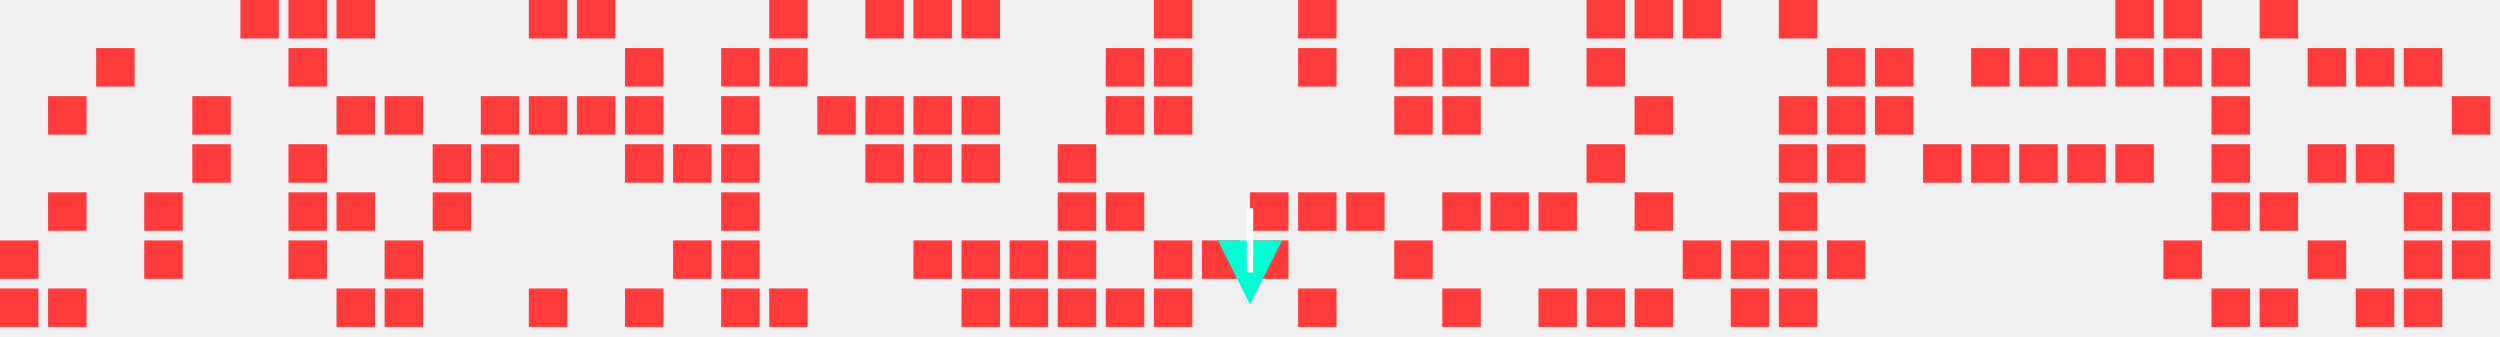
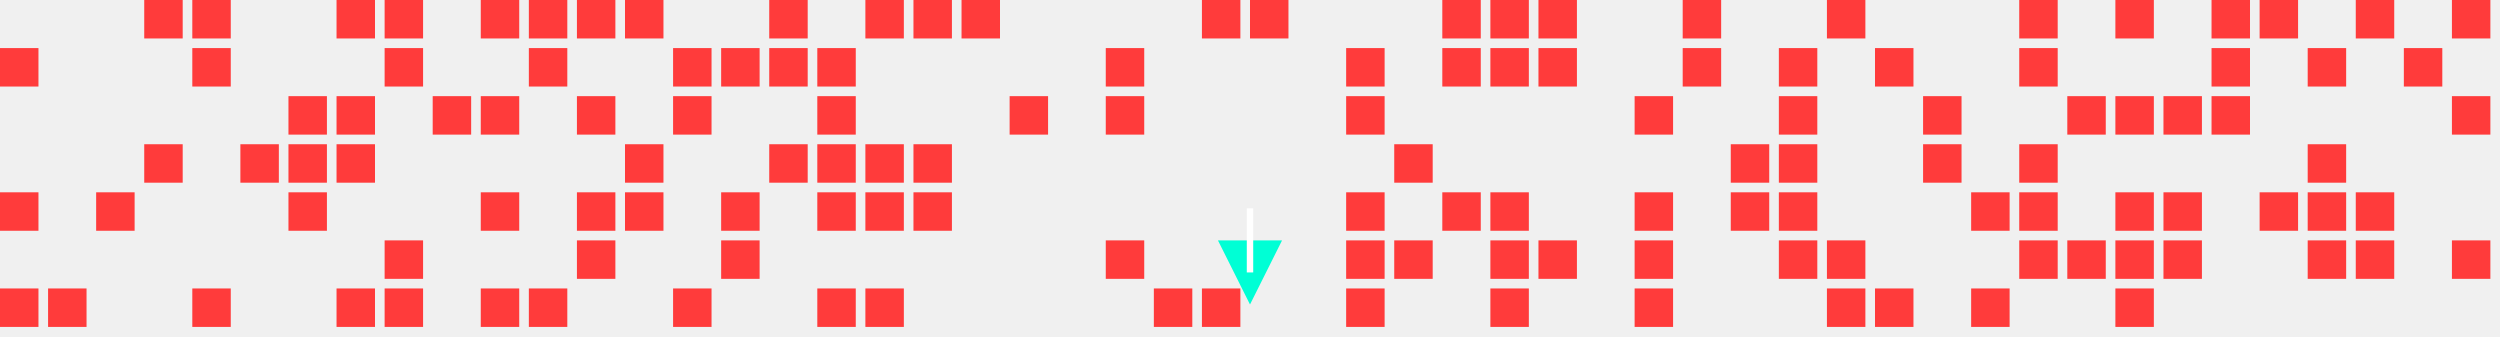
<svg xmlns="http://www.w3.org/2000/svg" width="780" height="105">
  <style>
.enemy { fill: #ff3b3b; }
.player { fill: #00ffd5; }
.bullet { fill: #fff; }
</style>
-   <rect class="enemy" x="0" y="75" width="12" height="12" />
+   <rect class="enemy" x="0" y="15" width="12" height="12" />
+   <rect class="enemy" x="0" y="60" width="12" height="12" />
  <rect class="enemy" x="0" y="90" width="12" height="12" />
-   <rect class="enemy" x="15" y="30" width="12" height="12" />
-   <rect class="enemy" x="15" y="60" width="12" height="12" />
  <rect class="enemy" x="15" y="90" width="12" height="12" />
-   <rect class="enemy" x="30" y="15" width="12" height="12" />
-   <rect class="enemy" x="45" y="60" width="12" height="12" />
-   <rect class="enemy" x="45" y="75" width="12" height="12" />
-   <rect class="enemy" x="60" y="30" width="12" height="12" />
-   <rect class="enemy" x="60" y="45" width="12" height="12" />
-   <rect class="enemy" x="75" y="0" width="12" height="12" />
-   <rect class="enemy" x="90" y="0" width="12" height="12" />
-   <rect class="enemy" x="90" y="15" width="12" height="12" />
+   <rect class="enemy" x="30" y="60" width="12" height="12" />
+   <rect class="enemy" x="45" y="0" width="12" height="12" />
+   <rect class="enemy" x="45" y="45" width="12" height="12" />
+   <rect class="enemy" x="60" y="0" width="12" height="12" />
+   <rect class="enemy" x="60" y="15" width="12" height="12" />
+   <rect class="enemy" x="60" y="90" width="12" height="12" />
+   <rect class="enemy" x="75" y="45" width="12" height="12" />
+   <rect class="enemy" x="90" y="30" width="12" height="12" />
  <rect class="enemy" x="90" y="45" width="12" height="12" />
  <rect class="enemy" x="90" y="60" width="12" height="12" />
-   <rect class="enemy" x="90" y="75" width="12" height="12" />
  <rect class="enemy" x="105" y="0" width="12" height="12" />
  <rect class="enemy" x="105" y="30" width="12" height="12" />
-   <rect class="enemy" x="105" y="60" width="12" height="12" />
+   <rect class="enemy" x="105" y="45" width="12" height="12" />
  <rect class="enemy" x="105" y="90" width="12" height="12" />
-   <rect class="enemy" x="120" y="30" width="12" height="12" />
+   <rect class="enemy" x="120" y="0" width="12" height="12" />
+   <rect class="enemy" x="120" y="15" width="12" height="12" />
  <rect class="enemy" x="120" y="75" width="12" height="12" />
  <rect class="enemy" x="120" y="90" width="12" height="12" />
-   <rect class="enemy" x="135" y="45" width="12" height="12" />
-   <rect class="enemy" x="135" y="60" width="12" height="12" />
+   <rect class="enemy" x="135" y="30" width="12" height="12" />
+   <rect class="enemy" x="150" y="0" width="12" height="12" />
  <rect class="enemy" x="150" y="30" width="12" height="12" />
-   <rect class="enemy" x="150" y="45" width="12" height="12" />
+   <rect class="enemy" x="150" y="60" width="12" height="12" />
+   <rect class="enemy" x="150" y="90" width="12" height="12" />
  <rect class="enemy" x="165" y="0" width="12" height="12" />
-   <rect class="enemy" x="165" y="30" width="12" height="12" />
+   <rect class="enemy" x="165" y="15" width="12" height="12" />
  <rect class="enemy" x="165" y="90" width="12" height="12" />
  <rect class="enemy" x="180" y="0" width="12" height="12" />
  <rect class="enemy" x="180" y="30" width="12" height="12" />
-   <rect class="enemy" x="195" y="15" width="12" height="12" />
-   <rect class="enemy" x="195" y="30" width="12" height="12" />
+   <rect class="enemy" x="180" y="60" width="12" height="12" />
+   <rect class="enemy" x="180" y="75" width="12" height="12" />
+   <rect class="enemy" x="195" y="0" width="12" height="12" />
  <rect class="enemy" x="195" y="45" width="12" height="12" />
-   <rect class="enemy" x="195" y="90" width="12" height="12" />
-   <rect class="enemy" x="210" y="45" width="12" height="12" />
-   <rect class="enemy" x="210" y="75" width="12" height="12" />
+   <rect class="enemy" x="195" y="60" width="12" height="12" />
+   <rect class="enemy" x="210" y="15" width="12" height="12" />
+   <rect class="enemy" x="210" y="30" width="12" height="12" />
+   <rect class="enemy" x="210" y="90" width="12" height="12" />
  <rect class="enemy" x="225" y="15" width="12" height="12" />
-   <rect class="enemy" x="225" y="30" width="12" height="12" />
-   <rect class="enemy" x="225" y="45" width="12" height="12" />
  <rect class="enemy" x="225" y="60" width="12" height="12" />
  <rect class="enemy" x="225" y="75" width="12" height="12" />
-   <rect class="enemy" x="225" y="90" width="12" height="12" />
  <rect class="enemy" x="240" y="0" width="12" height="12" />
  <rect class="enemy" x="240" y="15" width="12" height="12" />
-   <rect class="enemy" x="240" y="90" width="12" height="12" />
+   <rect class="enemy" x="240" y="45" width="12" height="12" />
+   <rect class="enemy" x="255" y="15" width="12" height="12" />
  <rect class="enemy" x="255" y="30" width="12" height="12" />
+   <rect class="enemy" x="255" y="45" width="12" height="12" />
+   <rect class="enemy" x="255" y="60" width="12" height="12" />
+   <rect class="enemy" x="255" y="90" width="12" height="12" />
  <rect class="enemy" x="270" y="0" width="12" height="12" />
-   <rect class="enemy" x="270" y="30" width="12" height="12" />
  <rect class="enemy" x="270" y="45" width="12" height="12" />
+   <rect class="enemy" x="270" y="60" width="12" height="12" />
+   <rect class="enemy" x="270" y="90" width="12" height="12" />
  <rect class="enemy" x="285" y="0" width="12" height="12" />
-   <rect class="enemy" x="285" y="30" width="12" height="12" />
  <rect class="enemy" x="285" y="45" width="12" height="12" />
-   <rect class="enemy" x="285" y="75" width="12" height="12" />
+   <rect class="enemy" x="285" y="60" width="12" height="12" />
  <rect class="enemy" x="300" y="0" width="12" height="12" />
-   <rect class="enemy" x="300" y="30" width="12" height="12" />
-   <rect class="enemy" x="300" y="45" width="12" height="12" />
-   <rect class="enemy" x="300" y="75" width="12" height="12" />
-   <rect class="enemy" x="300" y="90" width="12" height="12" />
-   <rect class="enemy" x="315" y="75" width="12" height="12" />
-   <rect class="enemy" x="315" y="90" width="12" height="12" />
-   <rect class="enemy" x="330" y="45" width="12" height="12" />
-   <rect class="enemy" x="330" y="60" width="12" height="12" />
-   <rect class="enemy" x="330" y="75" width="12" height="12" />
-   <rect class="enemy" x="330" y="90" width="12" height="12" />
+   <rect class="enemy" x="315" y="30" width="12" height="12" />
  <rect class="enemy" x="345" y="15" width="12" height="12" />
  <rect class="enemy" x="345" y="30" width="12" height="12" />
-   <rect class="enemy" x="345" y="60" width="12" height="12" />
-   <rect class="enemy" x="345" y="90" width="12" height="12" />
-   <rect class="enemy" x="360" y="0" width="12" height="12" />
-   <rect class="enemy" x="360" y="15" width="12" height="12" />
-   <rect class="enemy" x="360" y="30" width="12" height="12" />
-   <rect class="enemy" x="360" y="75" width="12" height="12" />
+   <rect class="enemy" x="345" y="75" width="12" height="12" />
  <rect class="enemy" x="360" y="90" width="12" height="12" />
-   <rect class="enemy" x="375" y="75" width="12" height="12" />
-   <rect class="enemy" x="390" y="60" width="12" height="12" />
-   <rect class="enemy" x="390" y="75" width="12" height="12" />
-   <rect class="enemy" x="405" y="0" width="12" height="12" />
-   <rect class="enemy" x="405" y="15" width="12" height="12" />
-   <rect class="enemy" x="405" y="60" width="12" height="12" />
-   <rect class="enemy" x="405" y="90" width="12" height="12" />
+   <rect class="enemy" x="375" y="0" width="12" height="12" />
+   <rect class="enemy" x="375" y="90" width="12" height="12" />
+   <rect class="enemy" x="390" y="0" width="12" height="12" />
+   <rect class="enemy" x="420" y="15" width="12" height="12" />
+   <rect class="enemy" x="420" y="30" width="12" height="12" />
  <rect class="enemy" x="420" y="60" width="12" height="12" />
-   <rect class="enemy" x="435" y="15" width="12" height="12" />
-   <rect class="enemy" x="435" y="30" width="12" height="12" />
+   <rect class="enemy" x="420" y="75" width="12" height="12" />
+   <rect class="enemy" x="420" y="90" width="12" height="12" />
+   <rect class="enemy" x="435" y="45" width="12" height="12" />
  <rect class="enemy" x="435" y="75" width="12" height="12" />
+   <rect class="enemy" x="450" y="0" width="12" height="12" />
  <rect class="enemy" x="450" y="15" width="12" height="12" />
-   <rect class="enemy" x="450" y="30" width="12" height="12" />
  <rect class="enemy" x="450" y="60" width="12" height="12" />
-   <rect class="enemy" x="450" y="90" width="12" height="12" />
+   <rect class="enemy" x="465" y="0" width="12" height="12" />
  <rect class="enemy" x="465" y="15" width="12" height="12" />
  <rect class="enemy" x="465" y="60" width="12" height="12" />
-   <rect class="enemy" x="480" y="60" width="12" height="12" />
-   <rect class="enemy" x="480" y="90" width="12" height="12" />
-   <rect class="enemy" x="495" y="0" width="12" height="12" />
-   <rect class="enemy" x="495" y="15" width="12" height="12" />
-   <rect class="enemy" x="495" y="45" width="12" height="12" />
-   <rect class="enemy" x="495" y="90" width="12" height="12" />
-   <rect class="enemy" x="510" y="0" width="12" height="12" />
+   <rect class="enemy" x="465" y="75" width="12" height="12" />
+   <rect class="enemy" x="465" y="90" width="12" height="12" />
+   <rect class="enemy" x="480" y="0" width="12" height="12" />
+   <rect class="enemy" x="480" y="15" width="12" height="12" />
+   <rect class="enemy" x="480" y="75" width="12" height="12" />
  <rect class="enemy" x="510" y="30" width="12" height="12" />
  <rect class="enemy" x="510" y="60" width="12" height="12" />
+   <rect class="enemy" x="510" y="75" width="12" height="12" />
  <rect class="enemy" x="510" y="90" width="12" height="12" />
  <rect class="enemy" x="525" y="0" width="12" height="12" />
-   <rect class="enemy" x="525" y="75" width="12" height="12" />
-   <rect class="enemy" x="540" y="75" width="12" height="12" />
-   <rect class="enemy" x="540" y="90" width="12" height="12" />
-   <rect class="enemy" x="555" y="0" width="12" height="12" />
+   <rect class="enemy" x="525" y="15" width="12" height="12" />
+   <rect class="enemy" x="540" y="45" width="12" height="12" />
+   <rect class="enemy" x="540" y="60" width="12" height="12" />
+   <rect class="enemy" x="555" y="15" width="12" height="12" />
  <rect class="enemy" x="555" y="30" width="12" height="12" />
  <rect class="enemy" x="555" y="45" width="12" height="12" />
  <rect class="enemy" x="555" y="60" width="12" height="12" />
  <rect class="enemy" x="555" y="75" width="12" height="12" />
-   <rect class="enemy" x="555" y="90" width="12" height="12" />
-   <rect class="enemy" x="570" y="15" width="12" height="12" />
-   <rect class="enemy" x="570" y="30" width="12" height="12" />
-   <rect class="enemy" x="570" y="45" width="12" height="12" />
+   <rect class="enemy" x="570" y="0" width="12" height="12" />
  <rect class="enemy" x="570" y="75" width="12" height="12" />
+   <rect class="enemy" x="570" y="90" width="12" height="12" />
  <rect class="enemy" x="585" y="15" width="12" height="12" />
-   <rect class="enemy" x="585" y="30" width="12" height="12" />
+   <rect class="enemy" x="585" y="90" width="12" height="12" />
+   <rect class="enemy" x="600" y="30" width="12" height="12" />
  <rect class="enemy" x="600" y="45" width="12" height="12" />
-   <rect class="enemy" x="615" y="15" width="12" height="12" />
-   <rect class="enemy" x="615" y="45" width="12" height="12" />
+   <rect class="enemy" x="615" y="60" width="12" height="12" />
+   <rect class="enemy" x="615" y="90" width="12" height="12" />
+   <rect class="enemy" x="630" y="0" width="12" height="12" />
  <rect class="enemy" x="630" y="15" width="12" height="12" />
  <rect class="enemy" x="630" y="45" width="12" height="12" />
-   <rect class="enemy" x="645" y="15" width="12" height="12" />
-   <rect class="enemy" x="645" y="45" width="12" height="12" />
+   <rect class="enemy" x="630" y="60" width="12" height="12" />
+   <rect class="enemy" x="630" y="75" width="12" height="12" />
+   <rect class="enemy" x="645" y="30" width="12" height="12" />
+   <rect class="enemy" x="645" y="75" width="12" height="12" />
  <rect class="enemy" x="660" y="0" width="12" height="12" />
-   <rect class="enemy" x="660" y="15" width="12" height="12" />
-   <rect class="enemy" x="660" y="45" width="12" height="12" />
-   <rect class="enemy" x="675" y="0" width="12" height="12" />
-   <rect class="enemy" x="675" y="15" width="12" height="12" />
+   <rect class="enemy" x="660" y="30" width="12" height="12" />
+   <rect class="enemy" x="660" y="60" width="12" height="12" />
+   <rect class="enemy" x="660" y="75" width="12" height="12" />
+   <rect class="enemy" x="660" y="90" width="12" height="12" />
+   <rect class="enemy" x="675" y="30" width="12" height="12" />
+   <rect class="enemy" x="675" y="60" width="12" height="12" />
  <rect class="enemy" x="675" y="75" width="12" height="12" />
+   <rect class="enemy" x="690" y="0" width="12" height="12" />
  <rect class="enemy" x="690" y="15" width="12" height="12" />
  <rect class="enemy" x="690" y="30" width="12" height="12" />
-   <rect class="enemy" x="690" y="45" width="12" height="12" />
-   <rect class="enemy" x="690" y="60" width="12" height="12" />
-   <rect class="enemy" x="690" y="90" width="12" height="12" />
  <rect class="enemy" x="705" y="0" width="12" height="12" />
  <rect class="enemy" x="705" y="60" width="12" height="12" />
-   <rect class="enemy" x="705" y="90" width="12" height="12" />
  <rect class="enemy" x="720" y="15" width="12" height="12" />
  <rect class="enemy" x="720" y="45" width="12" height="12" />
+   <rect class="enemy" x="720" y="60" width="12" height="12" />
  <rect class="enemy" x="720" y="75" width="12" height="12" />
-   <rect class="enemy" x="735" y="15" width="12" height="12" />
-   <rect class="enemy" x="735" y="45" width="12" height="12" />
-   <rect class="enemy" x="735" y="90" width="12" height="12" />
+   <rect class="enemy" x="735" y="0" width="12" height="12" />
+   <rect class="enemy" x="735" y="60" width="12" height="12" />
+   <rect class="enemy" x="735" y="75" width="12" height="12" />
  <rect class="enemy" x="750" y="15" width="12" height="12" />
-   <rect class="enemy" x="750" y="60" width="12" height="12" />
-   <rect class="enemy" x="750" y="75" width="12" height="12" />
-   <rect class="enemy" x="750" y="90" width="12" height="12" />
+   <rect class="enemy" x="765" y="0" width="12" height="12" />
  <rect class="enemy" x="765" y="30" width="12" height="12" />
-   <rect class="enemy" x="765" y="60" width="12" height="12" />
  <rect class="enemy" x="765" y="75" width="12" height="12" />
  <polygon class="player" points=" 390,95 380,75 400,75 " />
  <rect class="bullet" x="389" y="65" width="2" height="20">
    <animate attributeName="y" values="65;0" dur="1s" repeatCount="indefinite" />
  </rect>
</svg>
